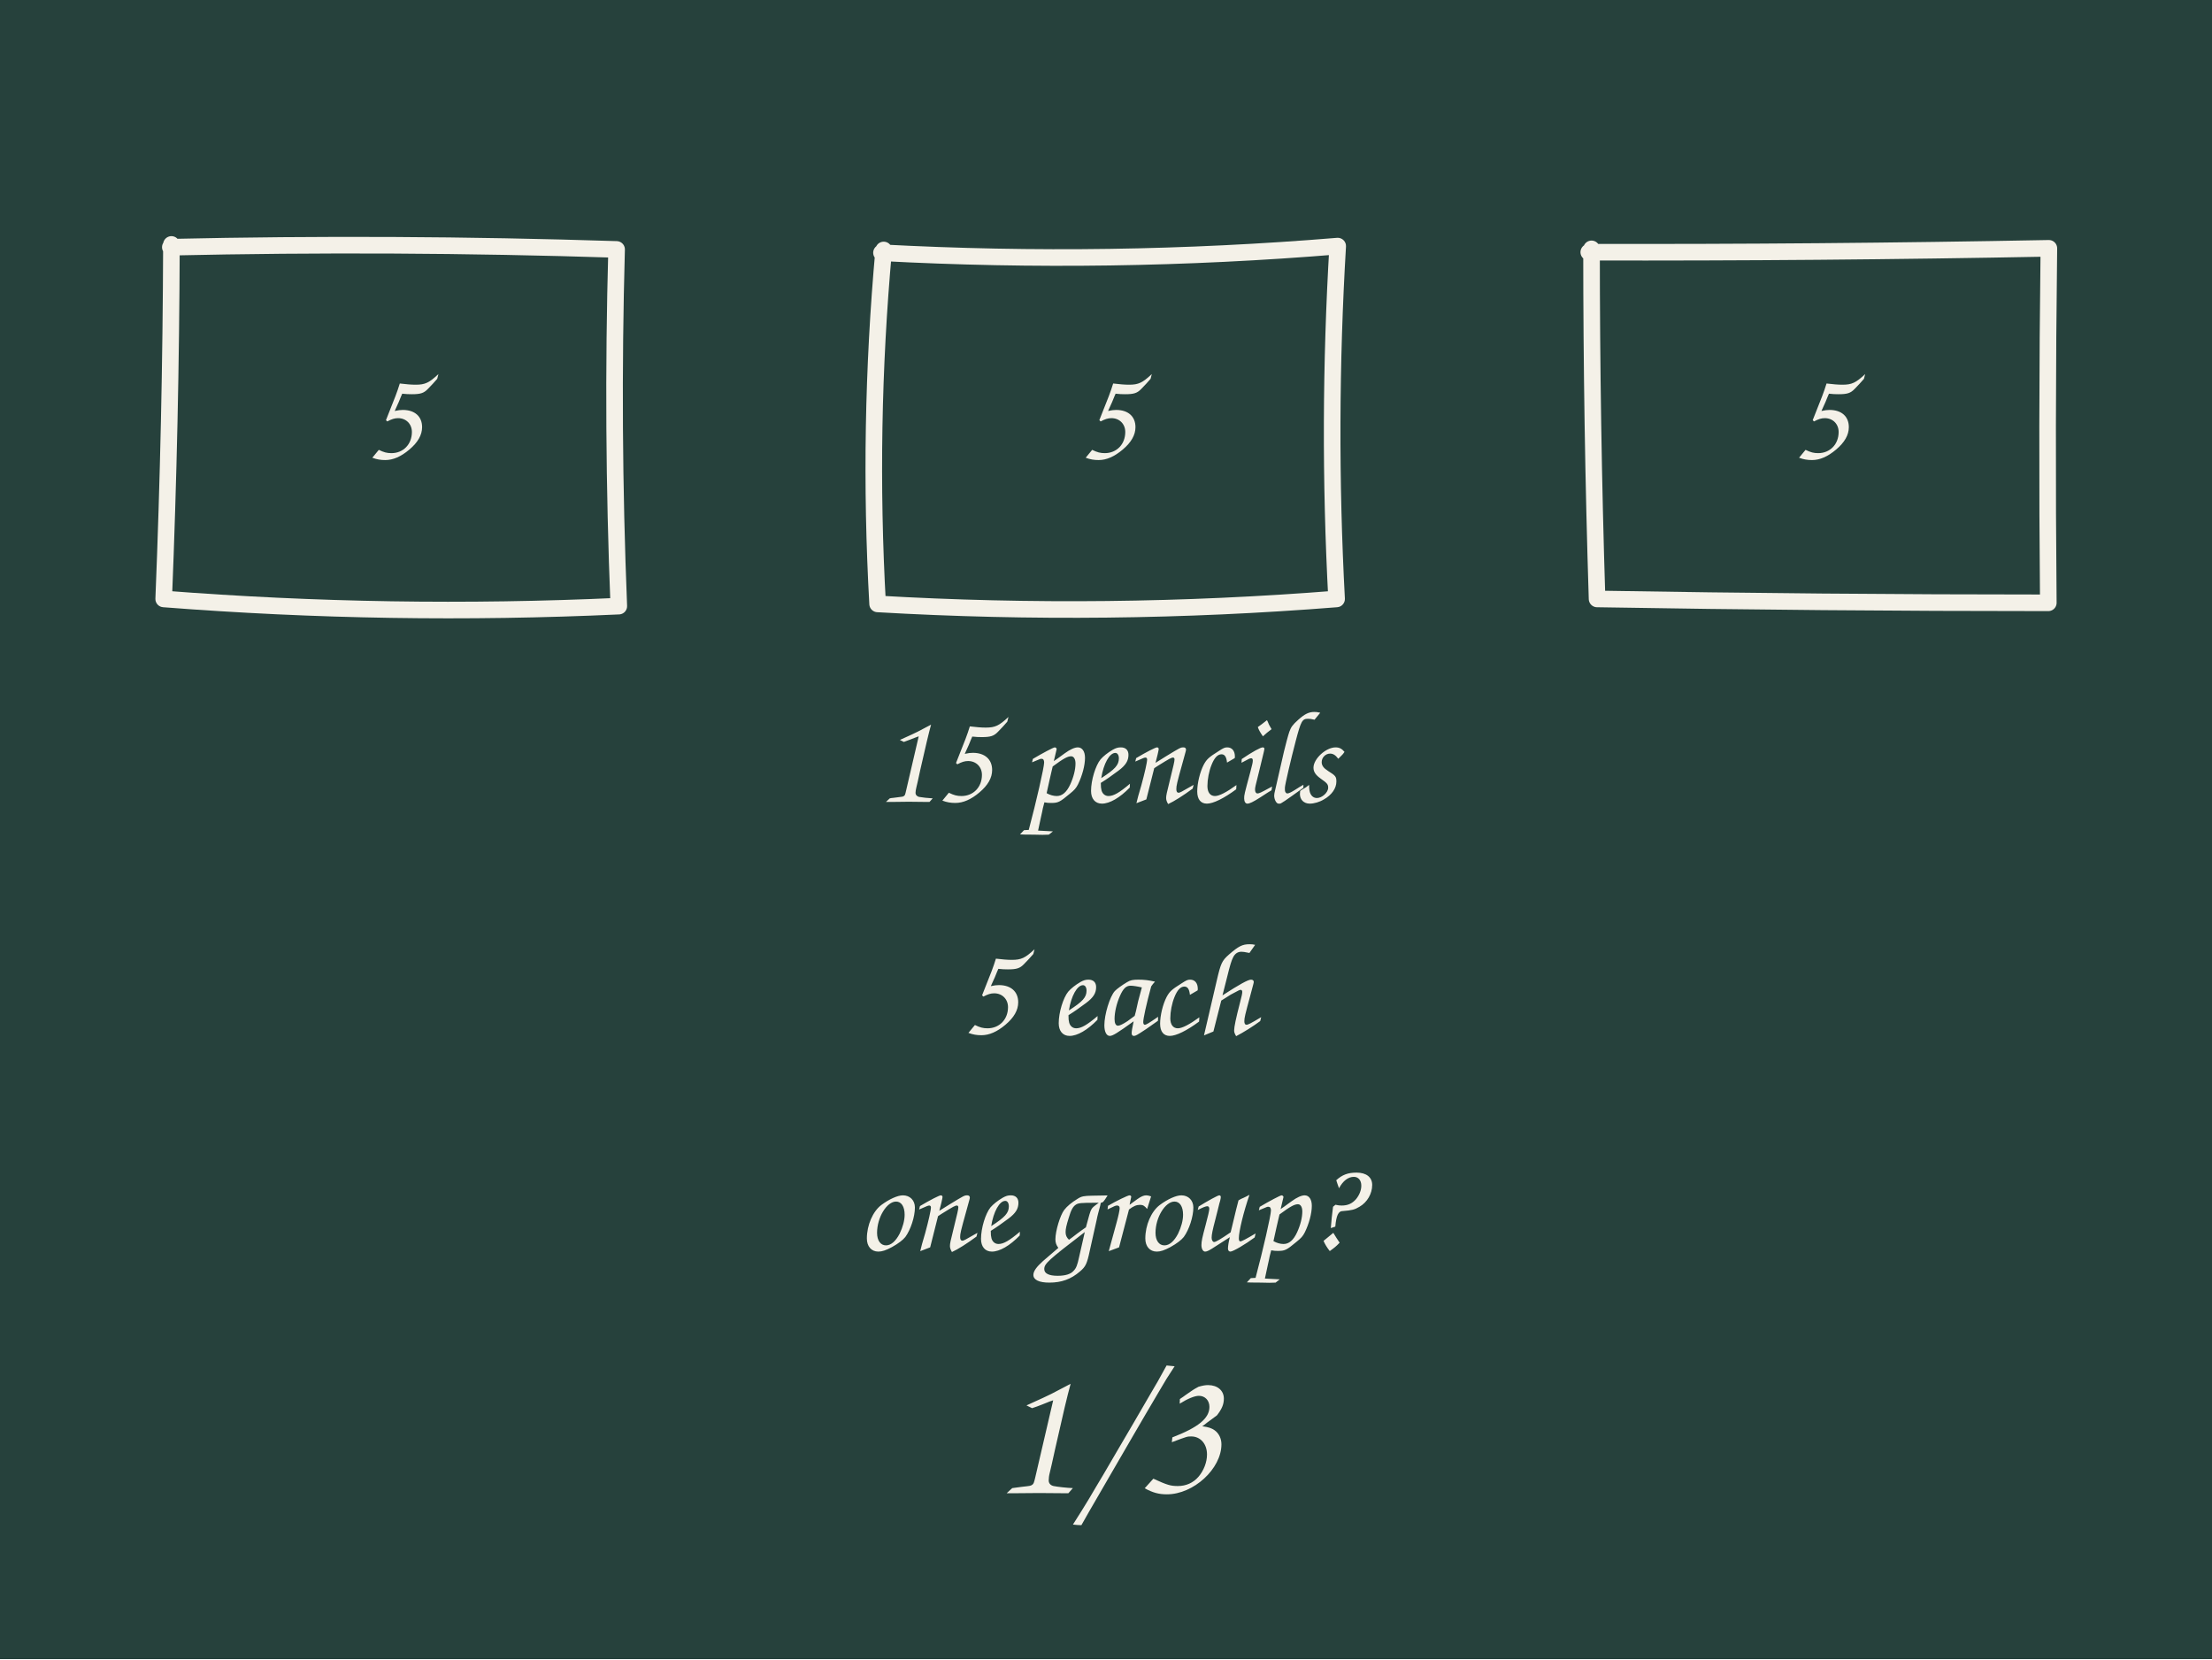
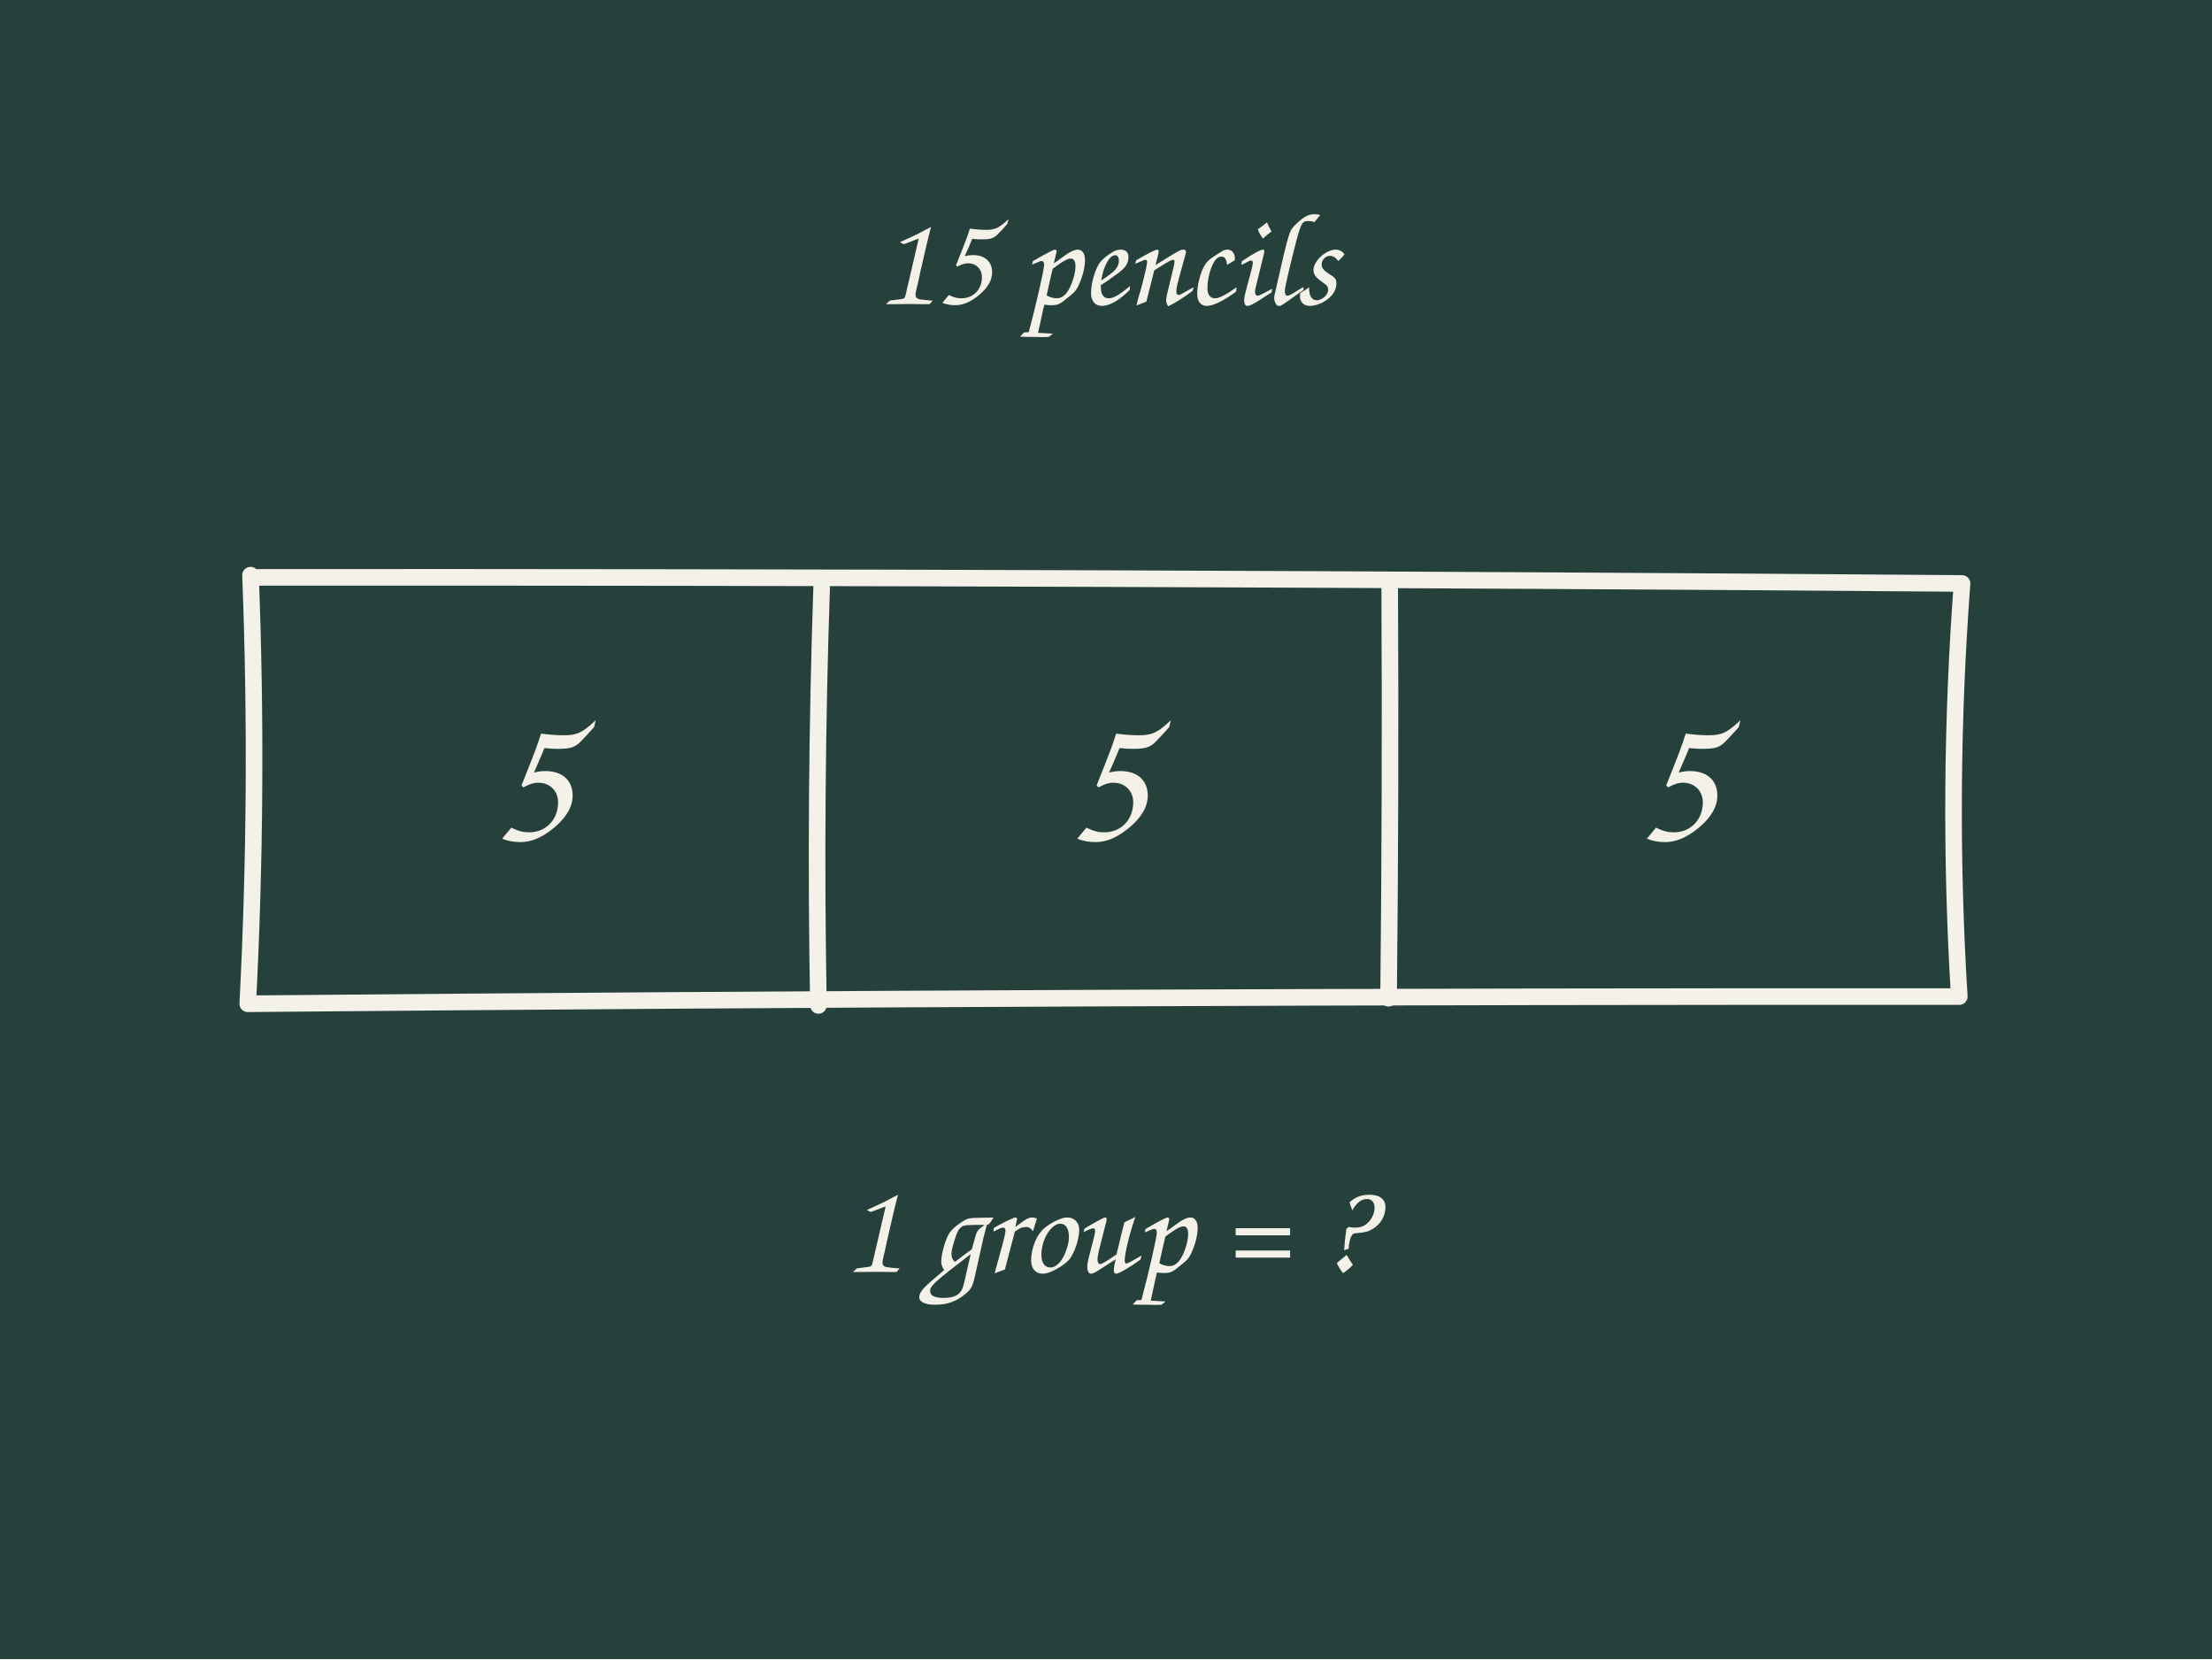
<svg xmlns="http://www.w3.org/2000/svg" viewBox="0 0 400 300" width="600" height="450">
  <rect width="100%" height="100%" fill="#26413c" />
-   <path d="M30.8,44.7 Q71.1,43.8 111.5,45.1 Q110.6,77.4 111.9,109.6 Q70.7,111.5 29.6,108.3 Q30.9,76.2 31,44.2" fill="none" stroke="#f4f1e8" stroke-width="3" stroke-linecap="round" stroke-linejoin="round" />
-   <text x="71" y="83" font-size="24" text-anchor="middle" fill="#f4f1e8" font-family="Comic Sans MS, cursive">5</text>
-   <path d="M159.4,45.7 Q200.7,47.9 241.9,44.5 Q240,76.4 241.7,108.3 Q200.2,111.6 158.7,109.2 Q156.9,77.2 159.8,45.2" fill="none" stroke="#f4f1e8" stroke-width="3" stroke-linecap="round" stroke-linejoin="round" />
-   <text x="200" y="83" font-size="24" text-anchor="middle" fill="#f4f1e8" font-family="Comic Sans MS, cursive">5</text>
-   <text x="329" y="83" font-size="24" text-anchor="middle" fill="#f4f1e8" font-family="Comic Sans MS, cursive">5</text>
-   <path d="M287.3,45.6 Q328.9,45.7 370.5,44.9 Q370.1,77 370.4,109 Q329.6,109 288.8,108.3 Q287.8,76.7 287.8,45" fill="none" stroke="#f4f1e8" stroke-width="3" stroke-linecap="round" stroke-linejoin="round" />
-   <text x="200" y="145" font-size="24" text-anchor="middle" fill="#f4f1e8" font-family="Comic Sans MS, cursive">15 pencils</text>
-   <text x="200" y="187" font-size="24" text-anchor="middle" fill="#f4f1e8" font-family="Comic Sans MS, cursive">5 each</text>
-   <text x="200" y="226" font-size="24" text-anchor="middle" fill="#f4f1e8" font-family="Comic Sans MS, cursive">one group?</text>
-   <text x="200" y="270" font-size="34" text-anchor="middle" fill="#f4f1e8" font-family="Comic Sans MS, cursive">1/3</text>
+   <text x="200" y="55" font-size="24" text-anchor="middle" fill="#f4f1e8" font-family="Comic Sans MS, cursive">15 pencils</text>
+   <path d="M45.4,104.4 Q200.1,104.3 354.8,105.5 Q352,142.8 354.3,180.2 Q199.5,180.1 44.8,181.5 Q46.8,142.8 45.3,104" fill="none" stroke="#f4f1e8" stroke-width="3" stroke-linecap="round" stroke-linejoin="round" />
+   <path d="M148.6,105.6 Q147.3,143.7 148,181.8" fill="none" stroke="#f4f1e8" stroke-width="3" stroke-linecap="round" stroke-linejoin="round" />
+   <path d="M251.3,105.8 Q251.5,143.2 251.1,180.5" fill="none" stroke="#f4f1e8" stroke-width="3" stroke-linecap="round" stroke-linejoin="round" />
+   <text x="96" y="152" font-size="34" text-anchor="middle" fill="#f4f1e8" font-family="Comic Sans MS, cursive">5</text>
+   <text x="200" y="152" font-size="34" text-anchor="middle" fill="#f4f1e8" font-family="Comic Sans MS, cursive">5</text>
+   <text x="303" y="152" font-size="34" text-anchor="middle" fill="#f4f1e8" font-family="Comic Sans MS, cursive">5</text>
+   <text x="200" y="230" font-size="24" text-anchor="middle" fill="#f4f1e8" font-family="Comic Sans MS, cursive">1 group = ?</text>
</svg>
